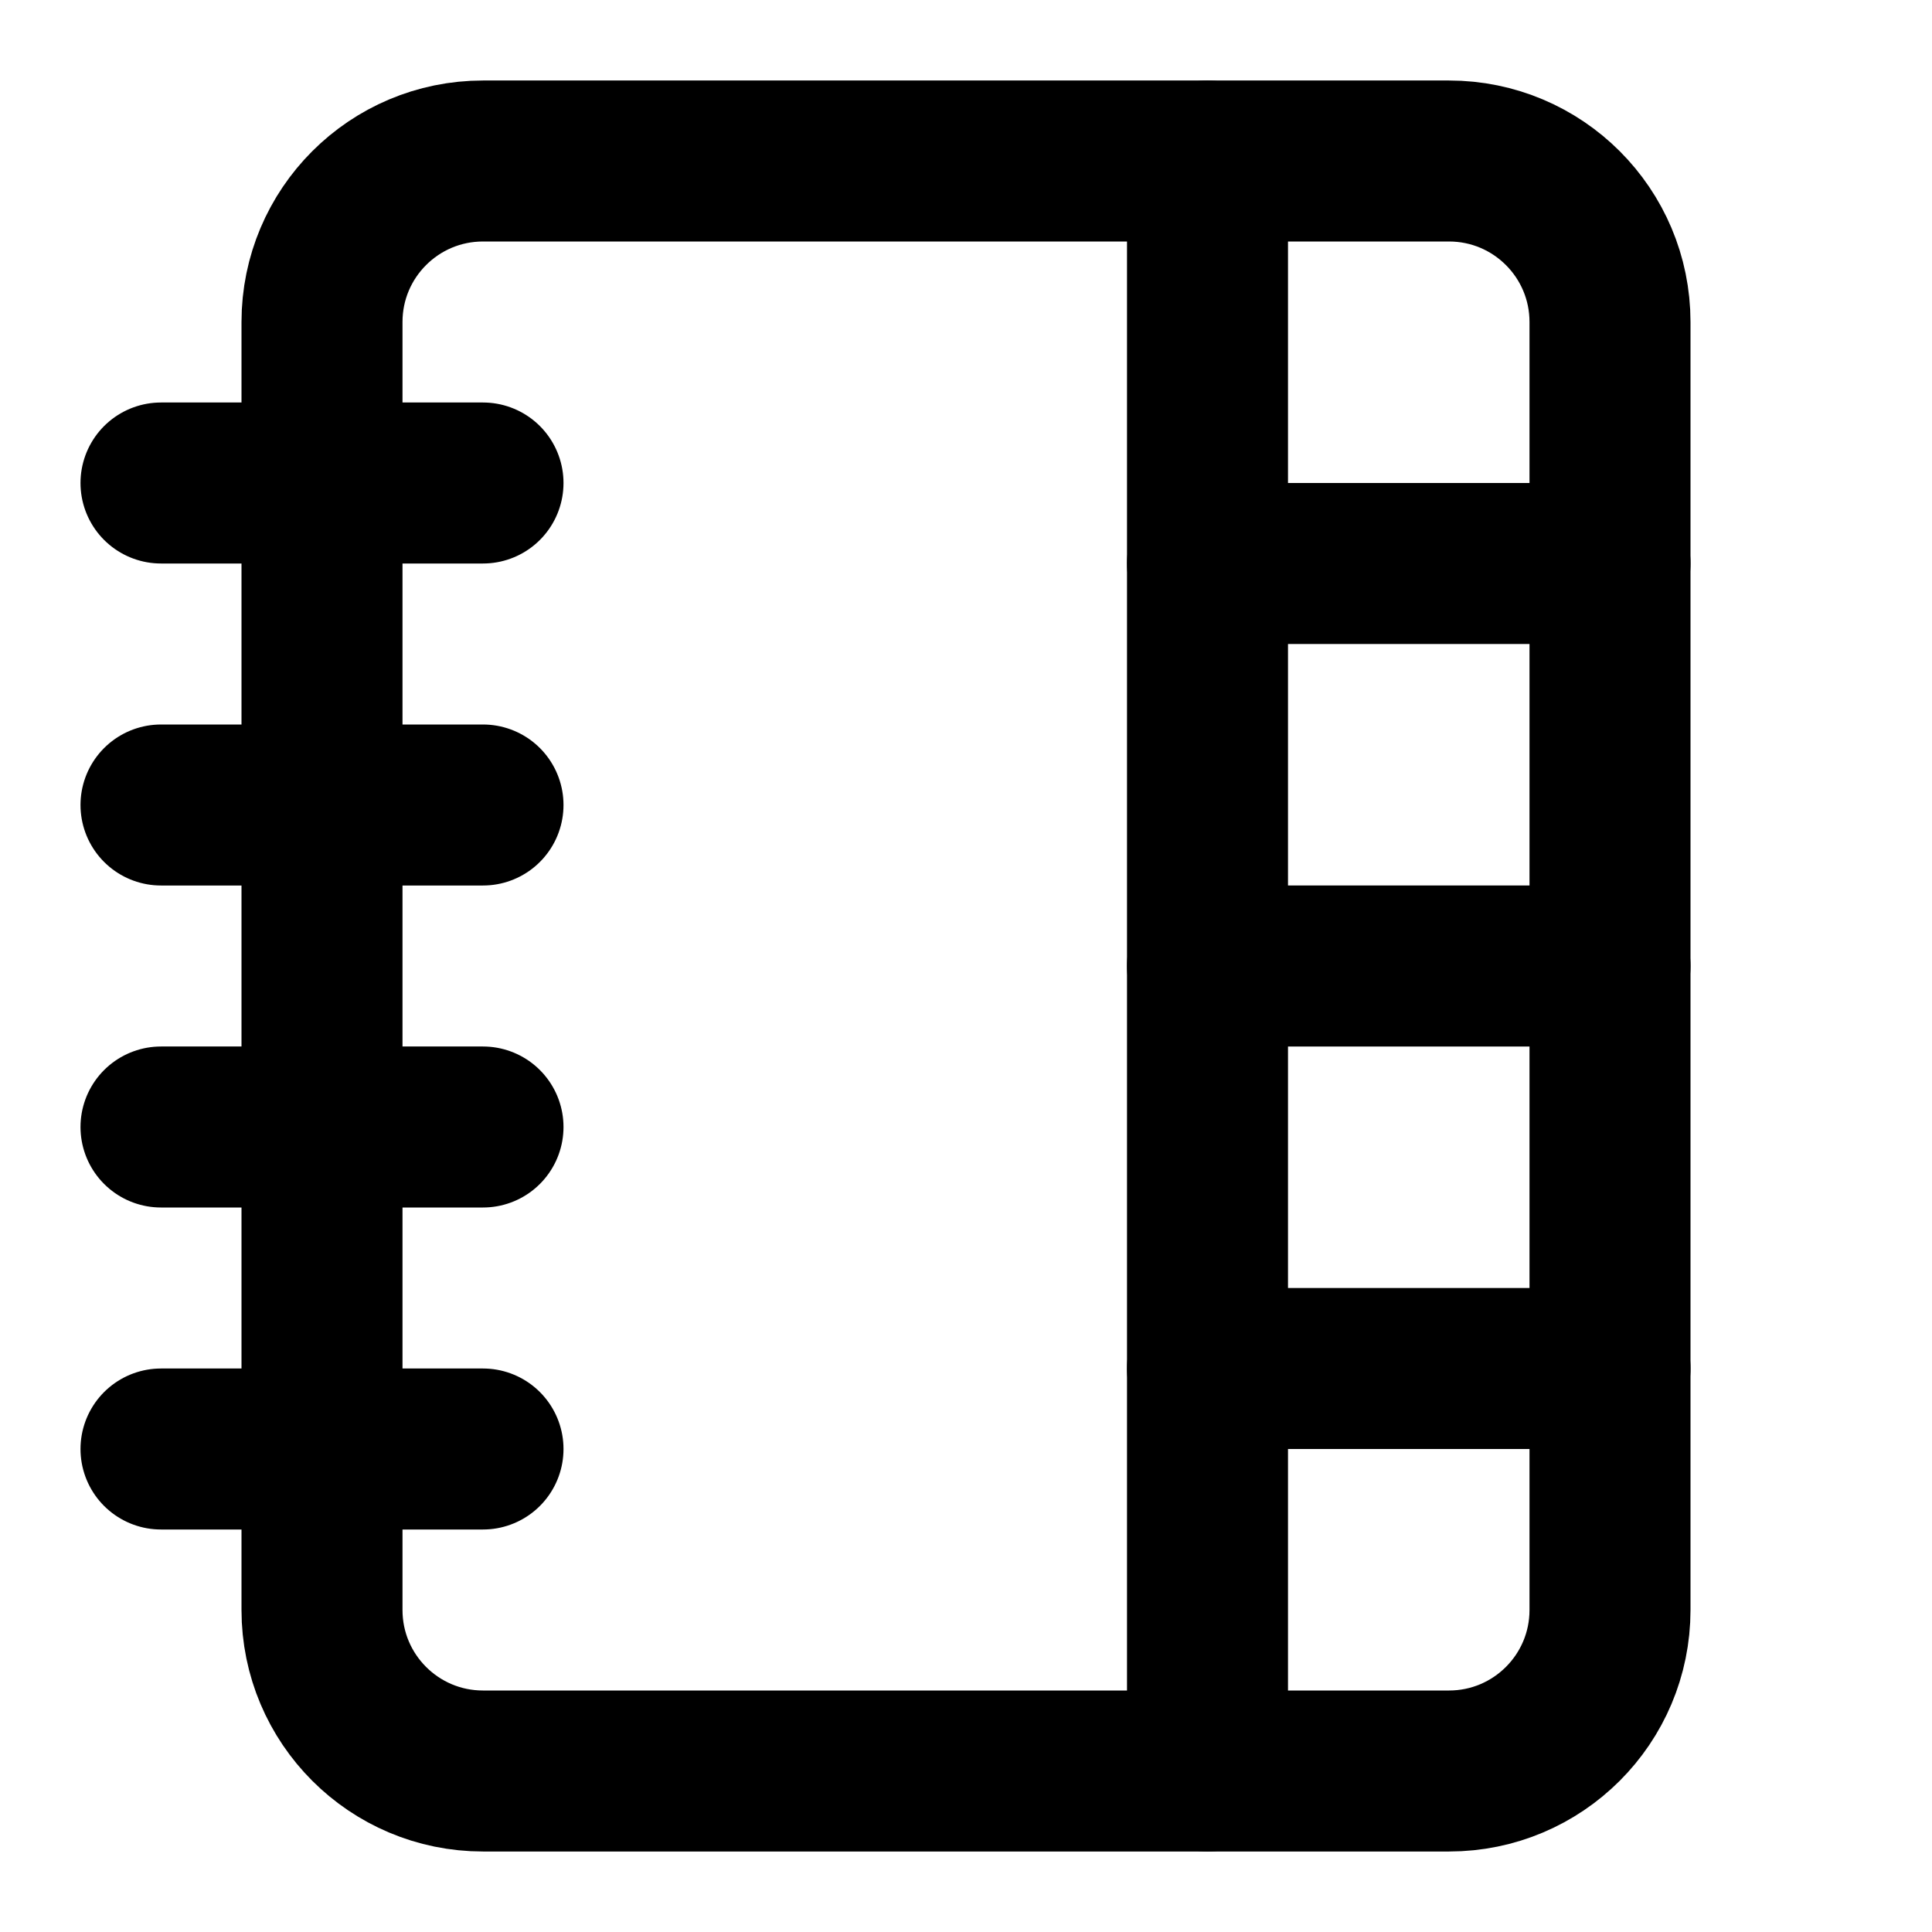
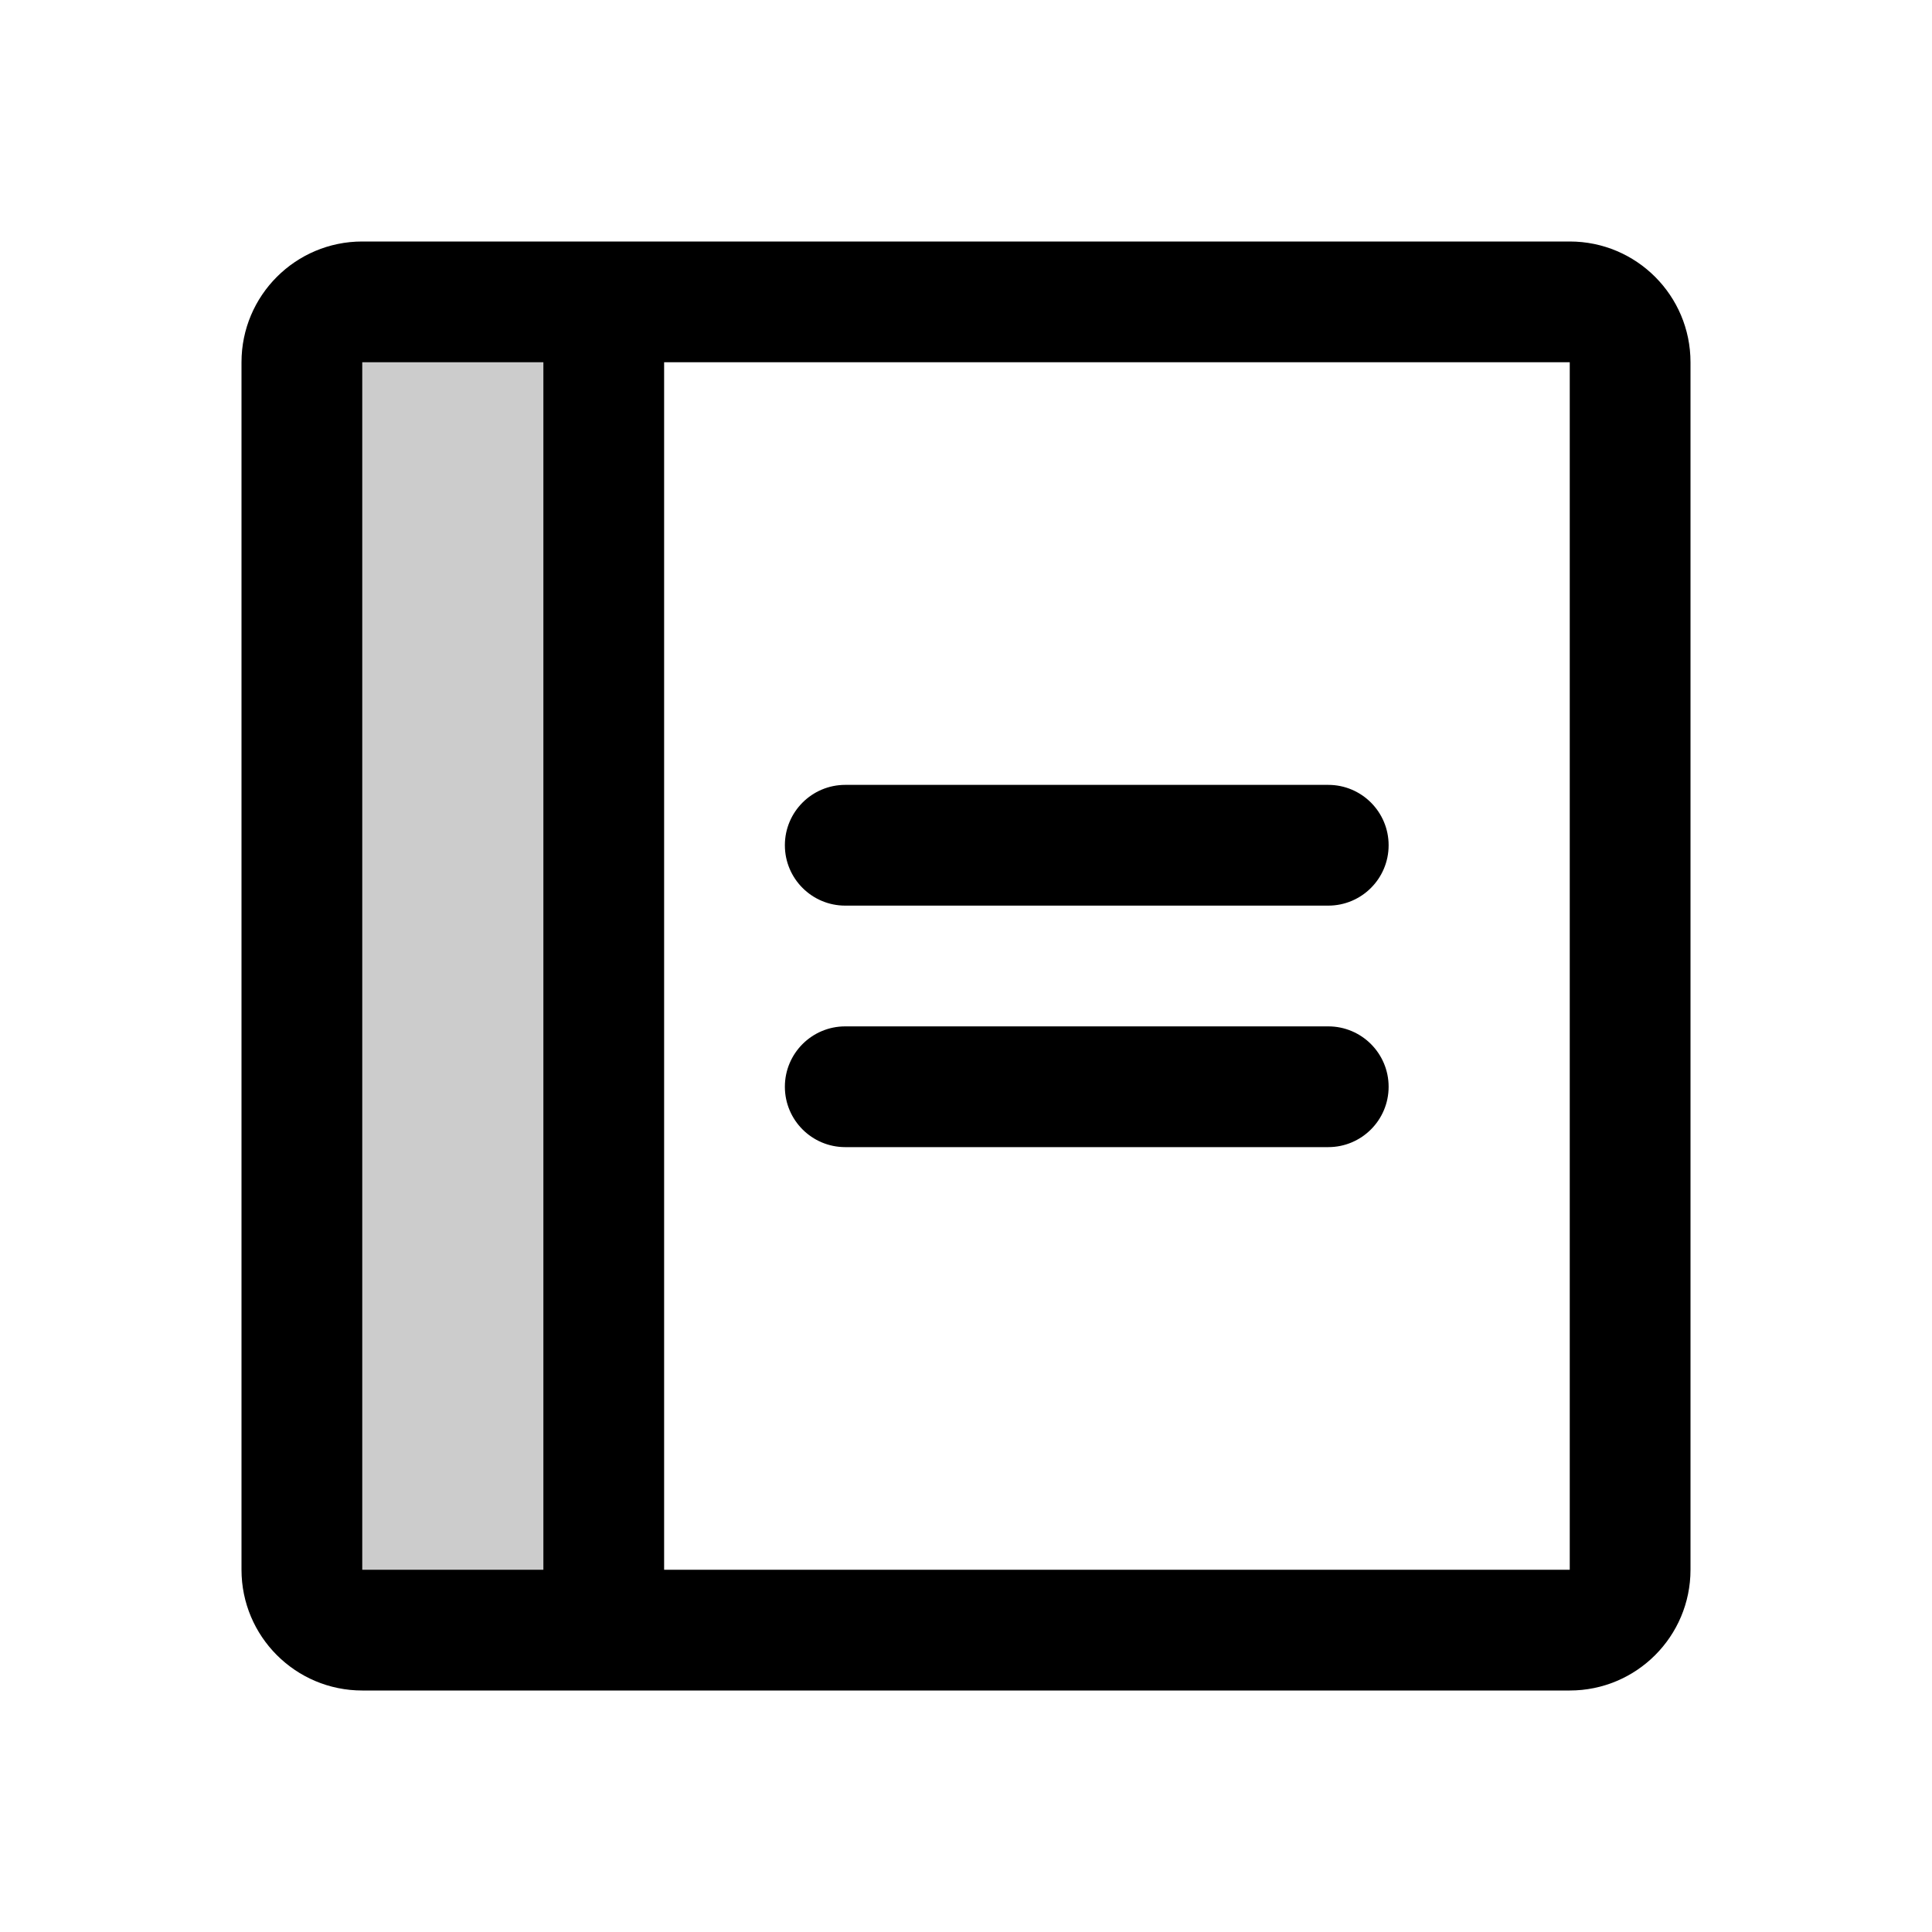
- <svg xmlns="http://www.w3.org/2000/svg" class="lucide lucide-notebook-tabs" width="24" height="24" viewBox="0 0 24 24" fill="none" stroke="currentColor" stroke-width="2" stroke-linecap="round" stroke-linejoin="round">
-   <path d="M2 6h4" />
-   <path d="M2 10h4" />
-   <path d="M2 14h4" />
-   <path d="M2 18h4" />
-   <rect width="16" height="20" x="4" y="2" rx="2" />
-   <path d="M15 2v20" />
-   <path d="M15 7h5" />
-   <path d="M15 12h5" />
-   <path d="M15 17h5" />
+ <svg xmlns="http://www.w3.org/2000/svg" viewBox="0 0 256 256" fill="currentColor">
+   <path d="M80,40V216H48a8,8,0,0,1-8-8V48a8,8,0,0,1,8-8Z" opacity="0.2" />
+   <path d="M184,112a8,8,0,0,1-8,8H112a8,8,0,0,1,0-16h64A8,8,0,0,1,184,112Zm-8,24H112a8,8,0,0,0,0,16h64a8,8,0,0,0,0-16Zm48-88V208a16,16,0,0,1-16,16H48a16,16,0,0,1-16-16V48A16,16,0,0,1,48,32H208A16,16,0,0,1,224,48ZM48,208H72V48H48Zm160,0V48H88V208H208Z" />
</svg>
